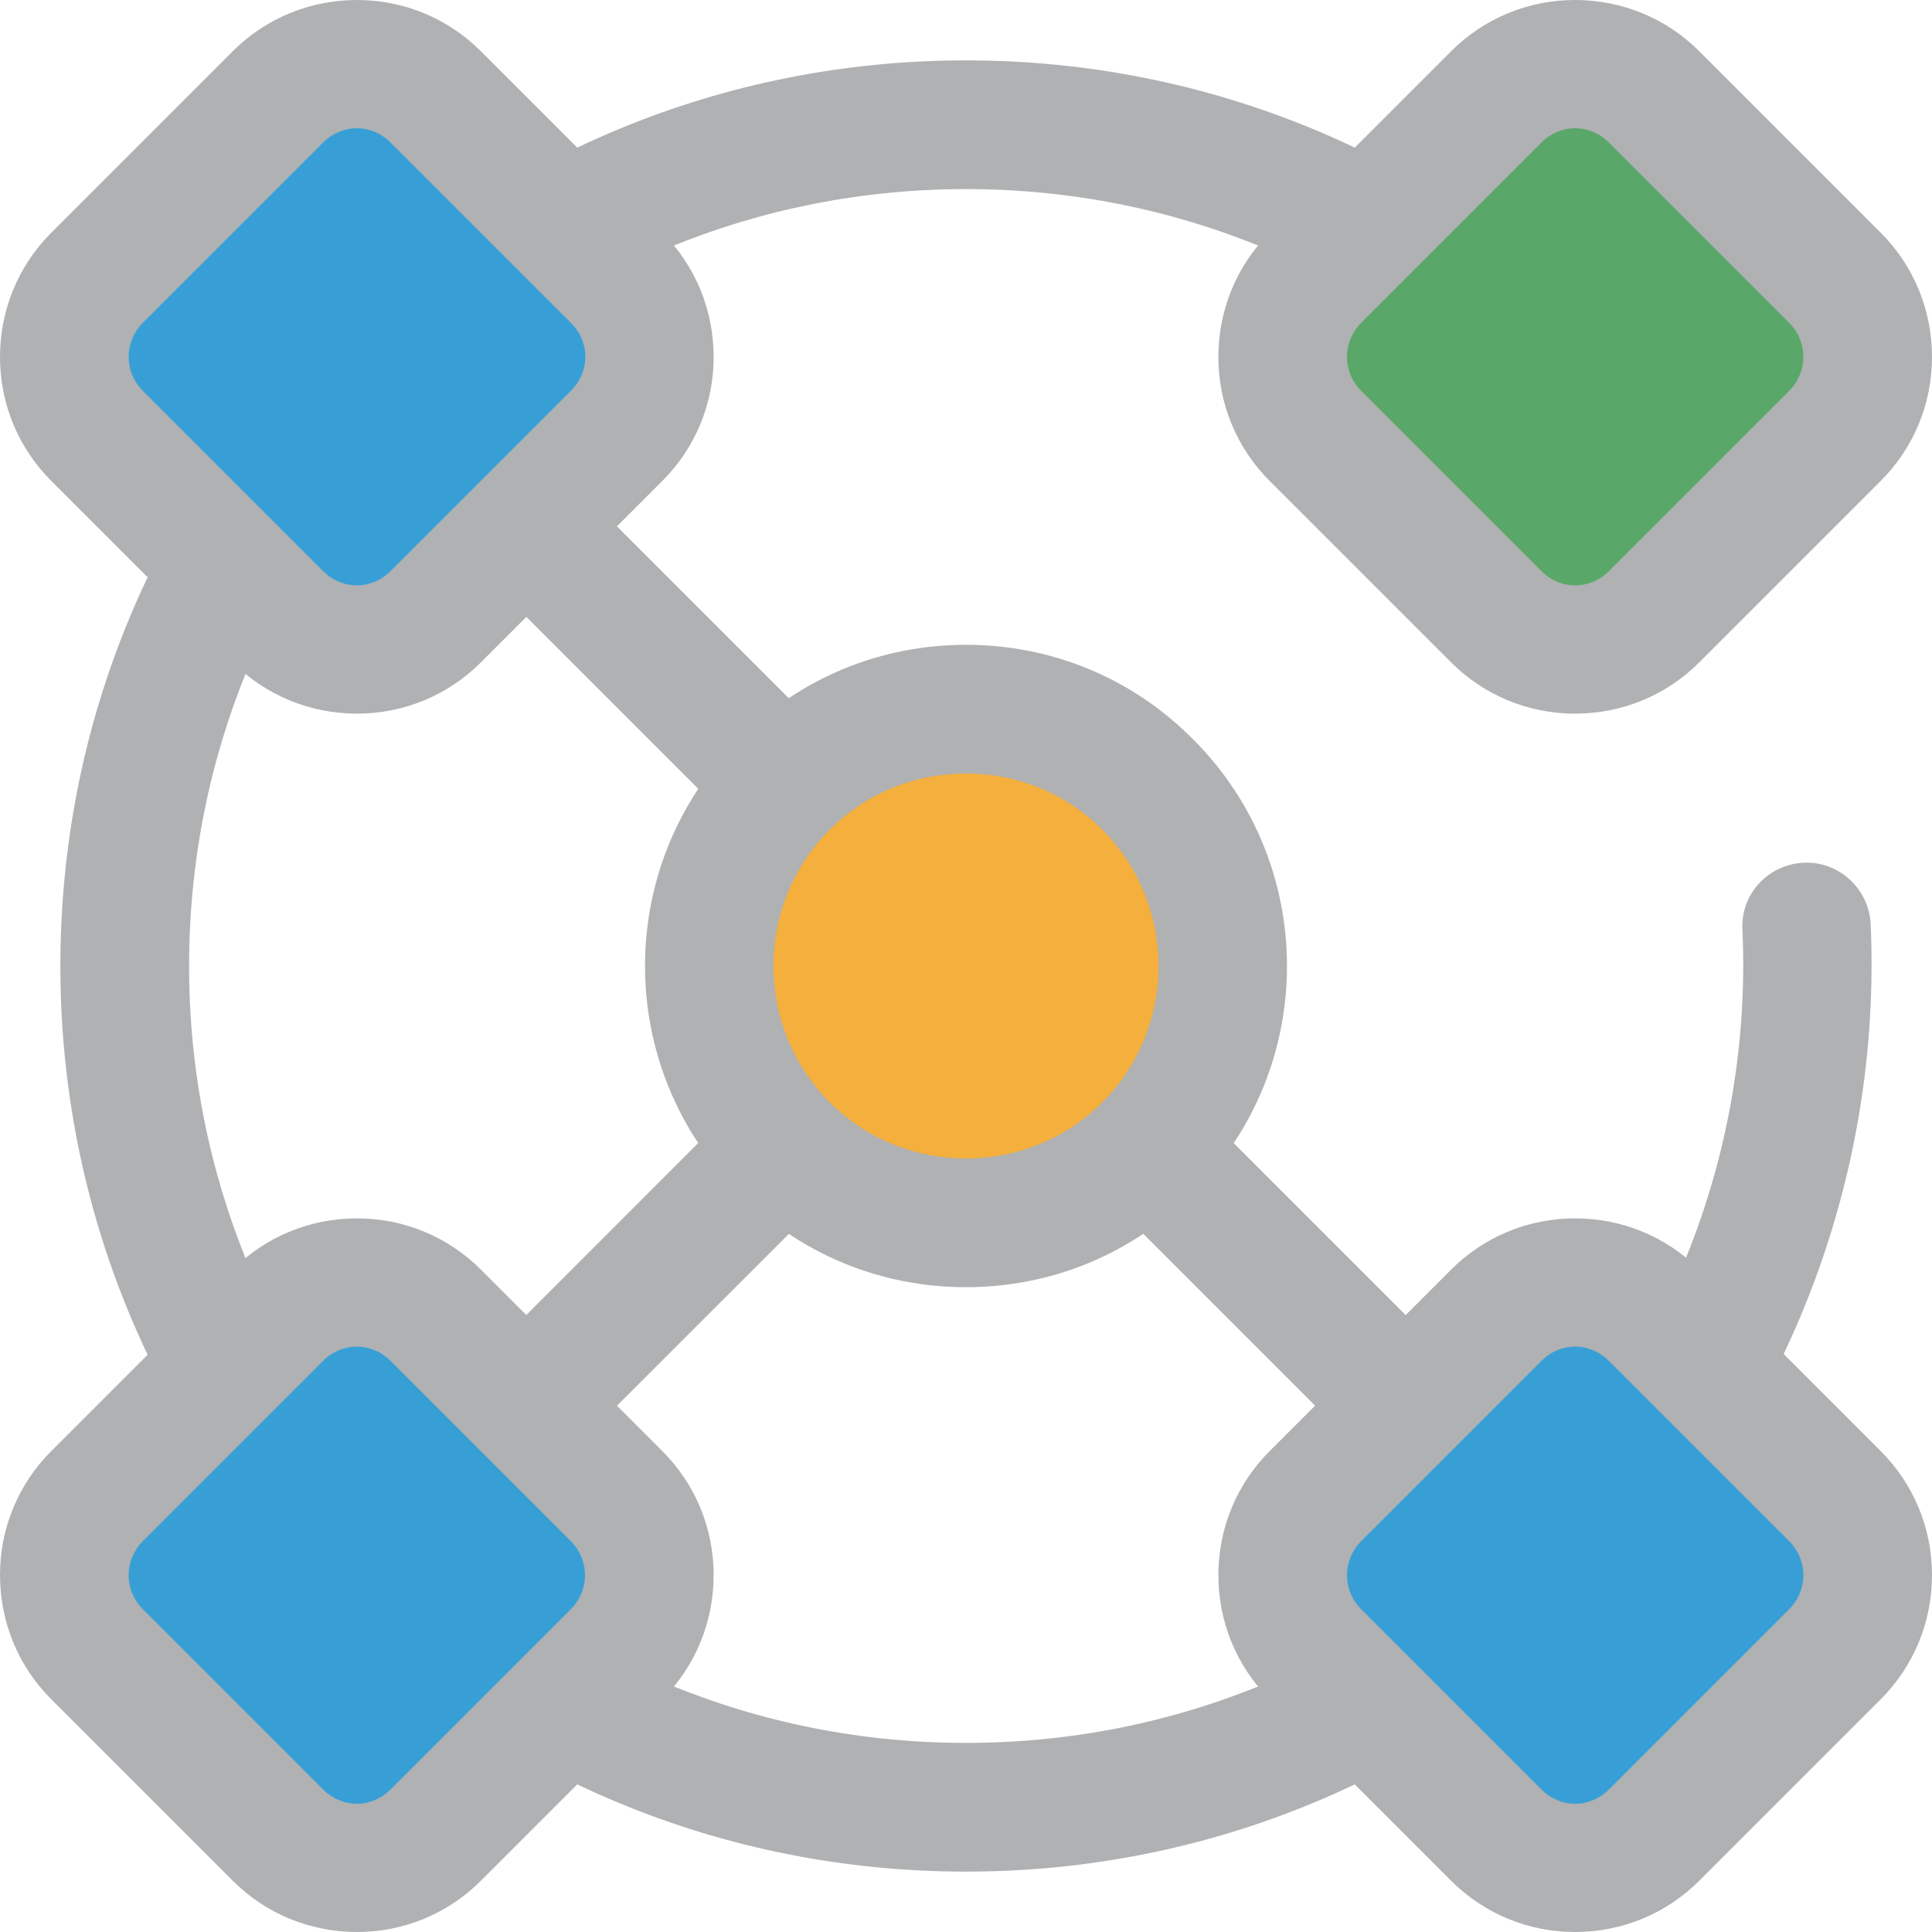
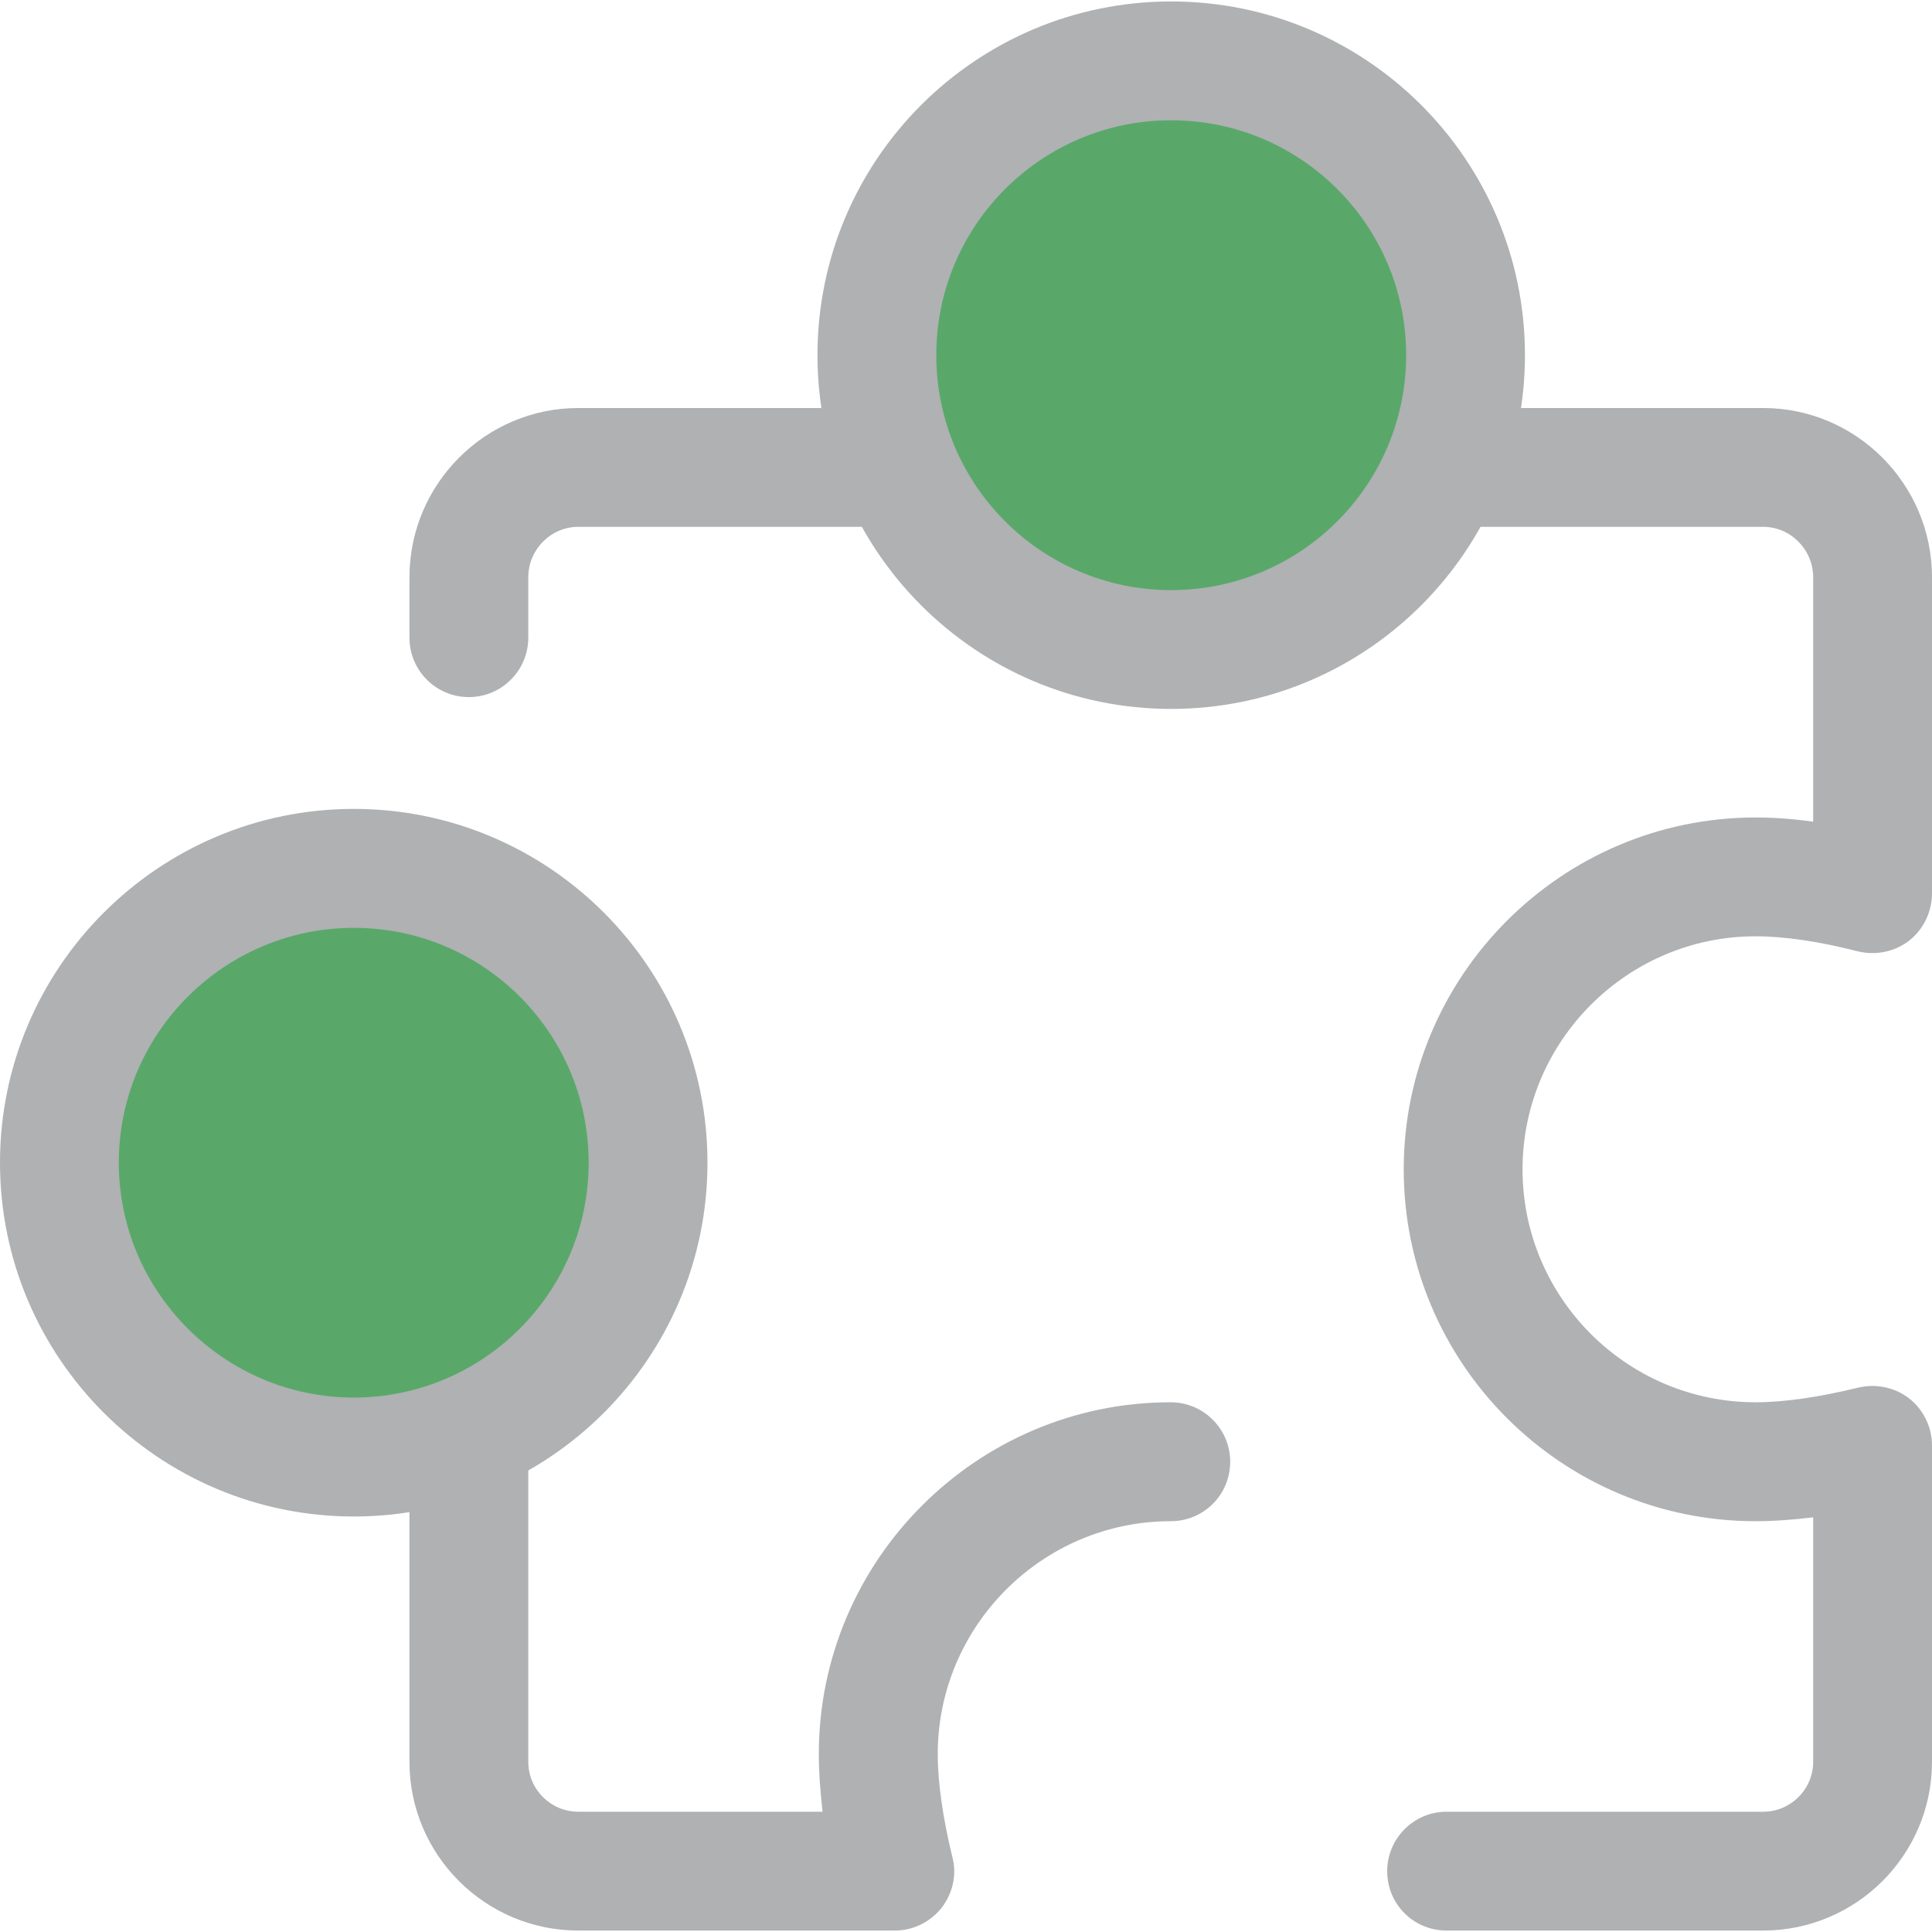
<svg xmlns="http://www.w3.org/2000/svg" width="16px" height="16px" viewBox="0 0 16 16" version="1.1">
-   <g id="surface1">
-     <path style=" stroke:none;fill-rule:nonzero;fill:#AFB1B3;fill-opacity:1;" d="M 8 15.5 C 5.996 15.5 4.113 14.719 2.699 13.301 C 1.281 11.887 0.5 10.004 0.5 8 C 0.5 5.996 1.281 4.113 2.699 2.699 C 4.113 1.281 5.996 0.5 8 0.5 C 10.004 0.5 11.887 1.281 13.301 2.699 C 13.512 2.906 13.512 3.242 13.301 3.449 C 13.094 3.656 12.758 3.656 12.551 3.449 C 11.336 2.234 9.719 1.566 8 1.566 C 6.281 1.566 4.664 2.234 3.449 3.449 C 2.234 4.664 1.566 6.281 1.566 8 C 1.566 9.719 2.234 11.336 3.449 12.551 C 4.664 13.766 6.281 14.434 8 14.434 C 9.719 14.434 11.336 13.766 12.551 12.551 C 13.828 11.273 14.512 9.504 14.43 7.699 C 14.414 7.406 14.641 7.16 14.934 7.145 C 15.227 7.129 15.477 7.359 15.492 7.652 C 15.586 9.754 14.789 11.812 13.301 13.301 C 11.887 14.719 10.004 15.5 8 15.5 Z M 8 15.5 " />
-     <path style=" stroke:none;fill-rule:nonzero;fill:#AFB1B3;fill-opacity:1;" d="M 12.926 13.457 C 12.789 13.457 12.652 13.406 12.551 13.301 L 2.699 3.449 C 2.488 3.242 2.488 2.906 2.699 2.699 C 2.906 2.488 3.242 2.488 3.449 2.699 L 13.301 12.551 C 13.512 12.758 13.512 13.094 13.301 13.301 C 13.199 13.406 13.062 13.457 12.926 13.457 Z M 12.926 13.457 " />
-     <path style=" stroke:none;fill-rule:nonzero;fill:#AFB1B3;fill-opacity:1;" d="M 3.074 13.457 C 2.938 13.457 2.801 13.406 2.699 13.301 C 2.488 13.094 2.488 12.758 2.699 12.551 L 8.188 7.059 C 8.395 6.852 8.73 6.852 8.941 7.059 C 9.148 7.266 9.148 7.605 8.941 7.812 L 3.449 13.301 C 3.348 13.406 3.211 13.457 3.074 13.457 Z M 3.074 13.457 " />
-     <path style=" stroke:none;fill-rule:nonzero;fill:#389FD6;fill-opacity:1;" d="M 5.109 3.609 L 3.609 5.109 C 3.246 5.469 2.664 5.469 2.301 5.109 L 0.805 3.609 C 0.441 3.246 0.441 2.664 0.805 2.301 L 2.301 0.805 C 2.664 0.441 3.246 0.441 3.609 0.805 L 5.109 2.301 C 5.469 2.664 5.469 3.246 5.109 3.609 Z M 5.109 3.609 " />
-     <path style=" stroke:none;fill-rule:nonzero;fill:#AFB1B3;fill-opacity:1;" d="M 2.957 5.91 C 2.566 5.91 2.199 5.758 1.926 5.484 L 0.426 3.984 C 0.152 3.711 0 3.344 0 2.957 C 0 2.566 0.152 2.199 0.426 1.926 L 1.926 0.426 C 2.199 0.152 2.566 0 2.957 0 C 3.344 0 3.711 0.152 3.984 0.426 L 5.484 1.926 C 5.758 2.199 5.91 2.566 5.91 2.957 C 5.91 3.344 5.758 3.711 5.484 3.984 L 3.984 5.484 C 3.711 5.758 3.344 5.91 2.957 5.91 Z M 2.957 1.062 C 2.852 1.062 2.75 1.105 2.676 1.18 L 1.18 2.676 C 1.027 2.832 1.027 3.078 1.18 3.234 L 2.676 4.73 C 2.75 4.805 2.852 4.848 2.957 4.848 C 3.059 4.848 3.16 4.805 3.234 4.73 L 4.73 3.234 C 4.887 3.078 4.887 2.832 4.73 2.676 L 3.234 1.18 C 3.16 1.105 3.059 1.062 2.957 1.062 Z M 2.957 1.062 " />
-     <path style=" stroke:none;fill-rule:nonzero;fill:#F4AF3D;fill-opacity:1;" d="M 9.504 9.504 C 8.672 10.336 7.328 10.336 6.496 9.504 C 5.664 8.672 5.664 7.328 6.496 6.496 C 7.328 5.664 8.672 5.664 9.504 6.496 C 10.336 7.328 10.336 8.672 9.504 9.504 Z M 9.504 9.504 " />
-     <path style=" stroke:none;fill-rule:nonzero;fill:#AFB1B3;fill-opacity:1;" d="M 8 10.66 C 7.289 10.66 6.621 10.383 6.121 9.879 C 5.082 8.844 5.082 7.156 6.121 6.121 C 6.621 5.617 7.289 5.34 8 5.34 C 8.711 5.34 9.379 5.617 9.879 6.121 C 10.918 7.156 10.918 8.844 9.879 9.879 C 9.379 10.383 8.711 10.66 8 10.66 Z M 8 6.406 C 7.574 6.406 7.172 6.57 6.871 6.871 C 6.25 7.492 6.25 8.508 6.871 9.129 C 7.172 9.43 7.574 9.594 8 9.594 C 8.426 9.594 8.828 9.43 9.129 9.129 C 9.75 8.508 9.75 7.492 9.129 6.871 C 8.828 6.57 8.426 6.406 8 6.406 Z M 8 6.406 " />
-     <path style=" stroke:none;fill-rule:nonzero;fill:#389FD6;fill-opacity:1;" d="M 15.195 13.699 L 13.699 15.195 C 13.336 15.559 12.754 15.559 12.391 15.195 L 10.895 13.699 C 10.531 13.336 10.531 12.754 10.895 12.391 L 12.391 10.891 C 12.754 10.531 13.336 10.531 13.699 10.891 L 15.195 12.391 C 15.559 12.754 15.559 13.336 15.195 13.699 Z M 15.195 13.699 " />
-     <path style=" stroke:none;fill-rule:nonzero;fill:#AFB1B3;fill-opacity:1;" d="M 13.043 16 C 12.656 16 12.289 15.848 12.016 15.574 L 10.516 14.074 C 10.242 13.801 10.09 13.434 10.09 13.043 C 10.09 12.656 10.242 12.289 10.516 12.016 L 12.016 10.516 C 12.289 10.242 12.656 10.09 13.043 10.09 C 13.434 10.09 13.801 10.242 14.074 10.516 L 15.574 12.016 C 15.848 12.289 16 12.656 16 13.043 C 16 13.434 15.848 13.801 15.574 14.074 L 14.074 15.574 C 13.801 15.848 13.434 16 13.043 16 Z M 13.043 11.152 C 12.941 11.152 12.84 11.195 12.766 11.27 L 11.27 12.766 C 11.117 12.922 11.117 13.168 11.27 13.324 L 12.766 14.82 C 12.84 14.895 12.941 14.938 13.043 14.938 C 13.148 14.938 13.25 14.895 13.324 14.82 L 14.82 13.324 C 14.973 13.168 14.973 12.922 14.82 12.766 L 13.324 11.27 C 13.25 11.195 13.148 11.152 13.043 11.152 Z M 13.043 11.152 " />
-     <path style=" stroke:none;fill-rule:nonzero;fill:#59A869;fill-opacity:1;" d="M 12.391 5.109 L 10.891 3.609 C 10.531 3.246 10.531 2.664 10.891 2.301 L 12.391 0.805 C 12.754 0.441 13.336 0.441 13.699 0.805 L 15.195 2.301 C 15.559 2.664 15.559 3.246 15.195 3.609 L 13.699 5.109 C 13.336 5.469 12.754 5.469 12.391 5.109 Z M 12.391 5.109 " />
-     <path style=" stroke:none;fill-rule:nonzero;fill:#AFB1B3;fill-opacity:1;" d="M 13.043 5.91 C 12.656 5.91 12.289 5.758 12.016 5.484 L 10.516 3.984 C 10.242 3.711 10.09 3.344 10.09 2.957 C 10.09 2.566 10.242 2.199 10.516 1.926 L 12.016 0.426 C 12.289 0.152 12.656 0 13.043 0 C 13.434 0 13.801 0.152 14.074 0.426 L 15.574 1.926 C 15.848 2.199 16 2.566 16 2.957 C 16 3.344 15.848 3.711 15.574 3.984 L 14.074 5.484 C 13.801 5.758 13.434 5.91 13.043 5.91 Z M 13.043 1.062 C 12.941 1.062 12.84 1.105 12.766 1.18 L 11.27 2.676 C 11.117 2.832 11.117 3.078 11.27 3.234 L 12.766 4.73 C 12.84 4.805 12.941 4.848 13.043 4.848 C 13.148 4.848 13.25 4.805 13.324 4.73 L 14.82 3.234 C 14.973 3.078 14.973 2.832 14.82 2.676 L 13.324 1.18 C 13.25 1.105 13.148 1.062 13.043 1.062 Z M 13.043 1.062 " />
-     <path style=" stroke:none;fill-rule:nonzero;fill:#389FD6;fill-opacity:1;" d="M 2.301 15.195 L 0.805 13.699 C 0.441 13.336 0.441 12.754 0.805 12.391 L 2.301 10.895 C 2.664 10.531 3.246 10.531 3.609 10.895 L 5.109 12.391 C 5.469 12.754 5.469 13.336 5.109 13.699 L 3.609 15.195 C 3.246 15.559 2.664 15.559 2.301 15.195 Z M 2.301 15.195 " />
-     <path style=" stroke:none;fill-rule:nonzero;fill:#AFB1B3;fill-opacity:1;" d="M 2.957 16 C 2.566 16 2.199 15.848 1.926 15.574 L 0.426 14.074 C 0.152 13.801 0 13.434 0 13.043 C 0 12.656 0.152 12.289 0.426 12.016 L 1.926 10.516 C 2.199 10.242 2.566 10.09 2.957 10.09 C 3.344 10.09 3.711 10.242 3.984 10.516 L 5.484 12.016 C 5.758 12.289 5.91 12.656 5.91 13.043 C 5.91 13.434 5.758 13.801 5.484 14.074 L 3.984 15.574 C 3.711 15.848 3.344 16 2.957 16 Z M 2.957 11.152 C 2.852 11.152 2.75 11.195 2.676 11.27 L 1.18 12.766 C 1.027 12.922 1.027 13.168 1.18 13.324 L 2.676 14.82 C 2.75 14.895 2.852 14.938 2.957 14.938 C 3.059 14.938 3.16 14.895 3.234 14.82 L 4.73 13.324 C 4.883 13.168 4.883 12.922 4.73 12.766 L 3.234 11.27 C 3.16 11.195 3.059 11.152 2.957 11.152 Z M 2.957 11.152 " />
-   </g>
+   <style type="text/css">
+         .st1{fill:#AFB1B3;}
+         .st2{fill:#F4AF3D;}
+         .st3{fill:#59A869;}
+         .st4{fill:#389FD6;}
+         .st5{fill:#59A869;}
+     </style>
+   <path class="st1" d="M 14.602 15.988 L 11.98 15.988 C 11.707 15.988 11.488 15.77 11.488 15.496 C 11.488 15.227 11.707 15.004 11.98 15.004 L 14.602 15.004 C 14.828 15.004 15.016 14.82 15.016 14.59 L 15.016 12.566 C 14.848 12.586 14.688 12.598 14.539 12.598 C 12.934 12.598 11.625 11.293 11.625 9.684 C 11.625 8.078 12.934 6.77 14.539 6.77 C 14.688 6.77 14.848 6.781 15.016 6.805 L 15.016 4.781 C 15.016 4.551 14.828 4.363 14.602 4.363 L 4.789 4.363 C 4.562 4.363 4.375 4.551 4.375 4.781 L 4.375 5.281 C 4.375 5.551 4.156 5.773 3.883 5.773 C 3.609 5.773 3.391 5.551 3.391 5.281 L 3.391 4.781 C 3.391 4.008 4.02 3.379 4.789 3.379 L 14.602 3.379 C 15.371 3.379 16 4.008 16 4.781 L 16 7.398 C 16 7.551 15.93 7.695 15.812 7.789 C 15.691 7.883 15.535 7.914 15.387 7.879 C 15.07 7.797 14.777 7.754 14.539 7.754 C 13.477 7.754 12.609 8.621 12.609 9.684 C 12.609 10.75 13.477 11.613 14.539 11.613 C 14.777 11.613 15.07 11.57 15.387 11.492 C 15.535 11.457 15.691 11.488 15.812 11.582 C 15.93 11.676 16 11.82 16 11.969 L 16 14.59 C 16 15.363 15.371 15.988 14.602 15.988 Z M 7.41 15.988 L 4.789 15.988 C 4.02 15.988 3.391 15.363 3.391 14.59 L 3.391 11.477 C 3.391 11.207 3.609 10.984 3.883 10.984 C 4.156 10.984 4.375 11.207 4.375 11.477 L 4.375 14.59 C 4.375 14.82 4.562 15.004 4.789 15.004 L 6.812 15.004 C 6.793 14.836 6.781 14.676 6.781 14.527 C 6.781 12.922 8.09 11.613 9.695 11.613 C 9.969 11.613 10.188 11.836 10.188 12.105 C 10.188 12.379 9.969 12.598 9.695 12.598 C 8.633 12.598 7.766 13.465 7.766 14.527 C 7.766 14.766 7.809 15.059 7.887 15.379 C 7.926 15.523 7.891 15.68 7.797 15.801 C 7.703 15.918 7.562 15.988 7.41 15.988 Z M 7.41 15.988 " />
+   <path class="st3" d="M 12.137 2.941 C 12.137 4.289 11.047 5.379 9.699 5.379 C 8.352 5.379 7.262 4.289 7.262 2.941 C 7.262 1.594 8.352 0.504 9.699 0.504 C 11.047 0.504 12.137 1.594 12.137 2.941 Z M 12.137 2.941 " />
+   <path class="st1" d="M 9.699 5.871 C 8.082 5.871 6.77 4.559 6.77 2.941 C 6.77 1.324 8.082 0.012 9.699 0.012 C 11.316 0.012 12.629 1.324 12.629 2.941 C 12.629 4.559 11.316 5.871 9.699 5.871 Z M 9.699 0.996 C 8.625 0.996 7.754 1.867 7.754 2.941 C 7.754 4.016 8.625 4.887 9.699 4.887 C 10.773 4.887 11.645 4.016 11.645 2.941 C 11.645 1.867 10.773 0.996 9.699 0.996 Z M 9.699 0.996 " />
+   <path class="st3" d="M 5.367 9.629 C 5.367 10.977 4.277 12.066 2.93 12.066 C 1.586 12.066 0.492 10.977 0.492 9.629 C 0.492 8.281 1.586 7.191 2.93 7.191 C 4.277 7.191 5.367 8.281 5.367 9.629 Z M 5.367 9.629 " />
+   <path class="st1" d="M 2.93 12.559 C 1.316 12.559 0 11.246 0 9.629 C 0 8.012 1.316 6.699 2.93 6.699 C 4.547 6.699 5.859 8.012 5.859 9.629 C 5.859 11.246 4.547 12.559 2.93 12.559 Z M 2.93 7.684 C 1.859 7.684 0.984 8.555 0.984 9.629 C 0.984 10.699 1.859 11.574 2.93 11.574 C 4.004 11.574 4.875 10.699 4.875 9.629 C 4.875 8.555 4.004 7.684 2.93 7.684 Z M 2.93 7.684 " />
</svg>
